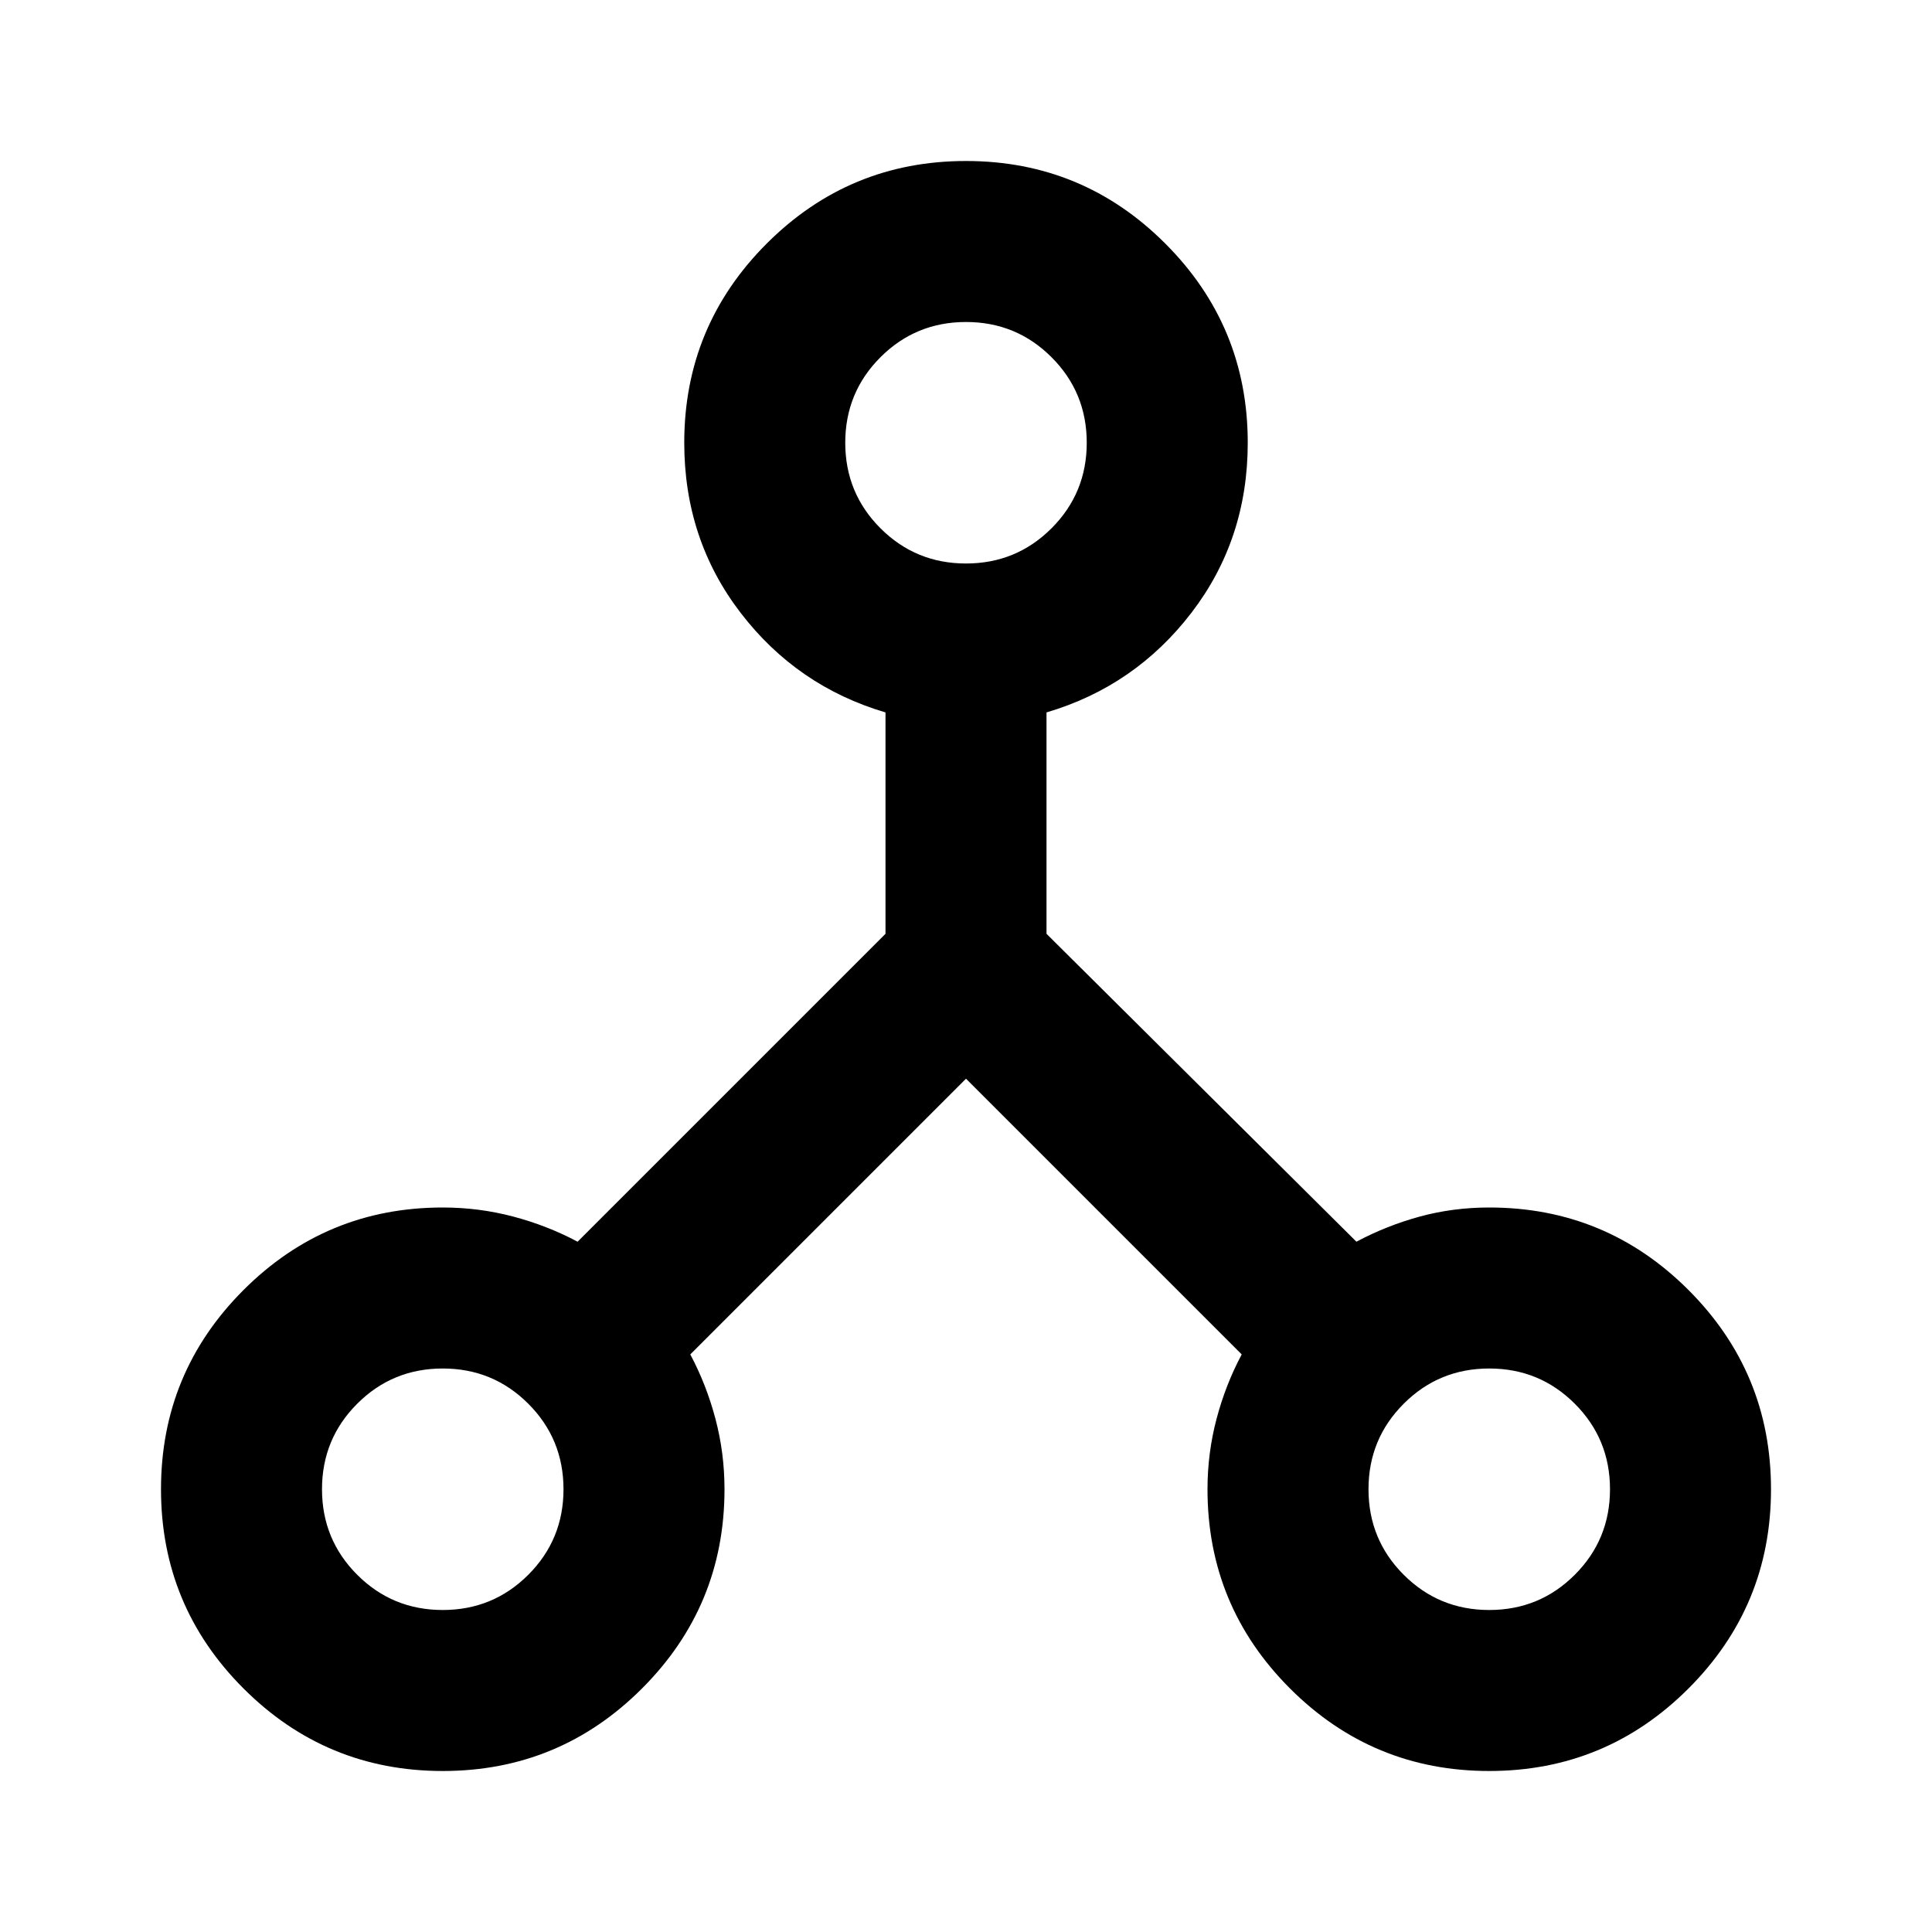
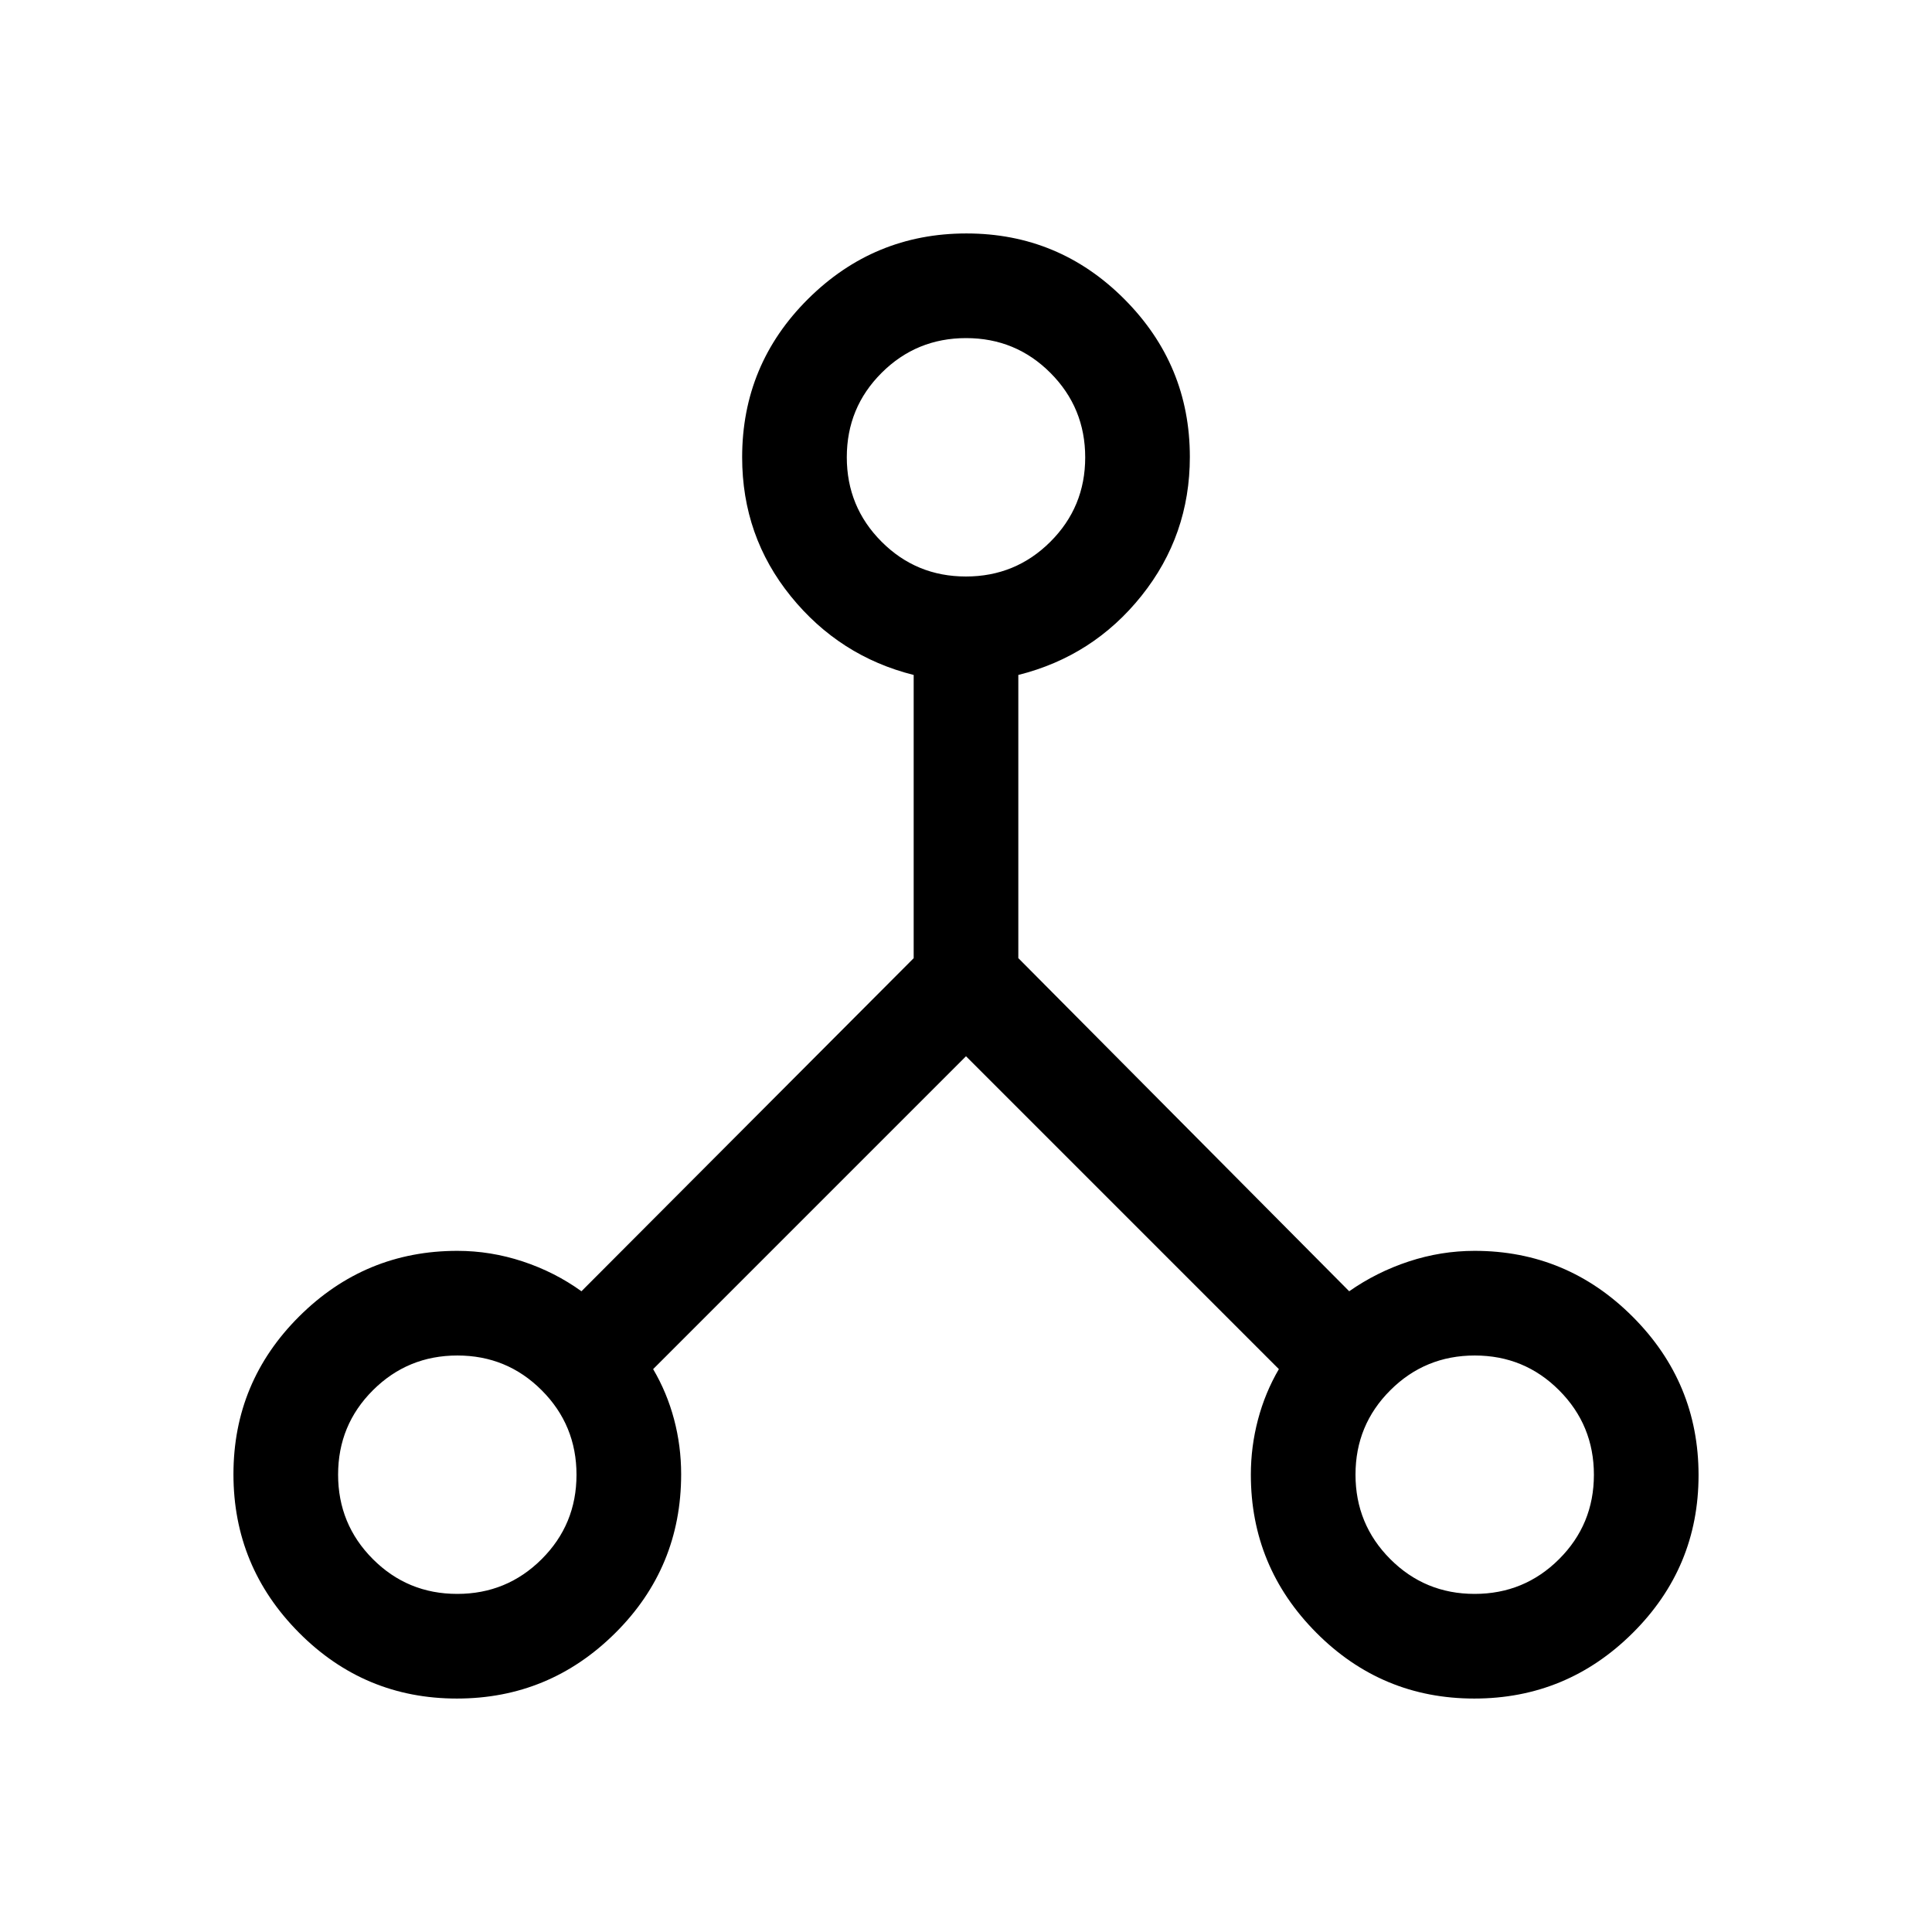
- <svg xmlns="http://www.w3.org/2000/svg" height="24" viewBox="0 -960 960 960" width="24">
-   <path d="M220-80q-58 0-99-41t-41-99q0-58 41-99t99-41q18 0 35 4.5t32 12.5l153-153v-110q-44-13-72-49.5T340-740q0-58 41-99t99-41q58 0 99 41t41 99q0 48-28 84.5T520-606v110l154 153q15-8 31.5-12.5T740-360q58 0 99 41t41 99q0 58-41 99t-99 41q-58 0-99-41t-41-99q0-18 4.5-35t12.5-32L480-424 343-287q8 15 12.5 32t4.5 35q0 58-41 99t-99 41Zm520-80q25 0 42.5-17.5T800-220q0-25-17.5-42.5T740-280q-25 0-42.5 17.5T680-220q0 25 17.5 42.5T740-160ZM480-680q25 0 42.5-17.5T540-740q0-25-17.5-42.5T480-800q-25 0-42.5 17.5T420-740q0 25 17.5 42.5T480-680ZM220-160q25 0 42.5-17.5T280-220q0-25-17.5-42.5T220-280q-25 0-42.5 17.5T160-220q0 25 17.5 42.5T220-160Z" />
+ <svg xmlns="http://www.w3.org/2000/svg" height="20px" viewBox="0 -960 960 960" width="20px" fill="#000">
+   <path d="M227.01-116q-45.93 0-78.47-32.76T116-227.45q0-45.93 32.7-78.47 32.71-32.54 78.56-32.54 16.57 0 32.5 5.27t29.16 14.81L454-483.88v-140.74q-36.85-9.24-61.04-39.08-24.19-29.85-24.19-69.09 0-46.13 32.76-78.67T480.22-844q45.93 0 78.47 32.64t32.54 78.4q0 38.93-24 68.98-23.99 30.05-61.23 39.36v140.71l164.41 165.53q13.62-9.54 29.62-14.81 16.01-5.27 32.71-5.27 45.85 0 78.56 32.76 32.7 32.76 32.7 78.69t-32.76 78.47Q778.48-116 732.55-116t-78.47-32.7q-32.54-32.71-32.54-78.56 0-13.91 3.54-27.32 3.54-13.42 10.38-25.11L480-435.15 324.54-279.69q6.84 11.59 10.38 24.88 3.54 13.29 3.54 27.36 0 46.37-32.76 78.91T227.01-116Zm505.71-52q24.66 0 41.97-17.26T792-227.19q0-24.66-17.26-41.96-17.26-17.31-41.93-17.31-24.66 0-41.96 17.26-17.31 17.26-17.31 41.92t17.26 41.97Q708.06-168 732.72-168ZM479.95-673.54q24.67 0 41.97-17.26 17.31-17.26 17.31-41.92t-17.26-41.97Q504.71-792 480.05-792q-24.67 0-41.97 17.26-17.31 17.26-17.31 41.93 0 24.66 17.26 41.96 17.26 17.31 41.92 17.31ZM227.19-168q24.66 0 41.96-17.26 17.31-17.26 17.31-41.93 0-24.66-17.26-41.96-17.26-17.31-41.92-17.31t-41.97 17.26Q168-251.94 168-227.28t17.26 41.97Q202.52-168 227.19-168Z" />
</svg>
